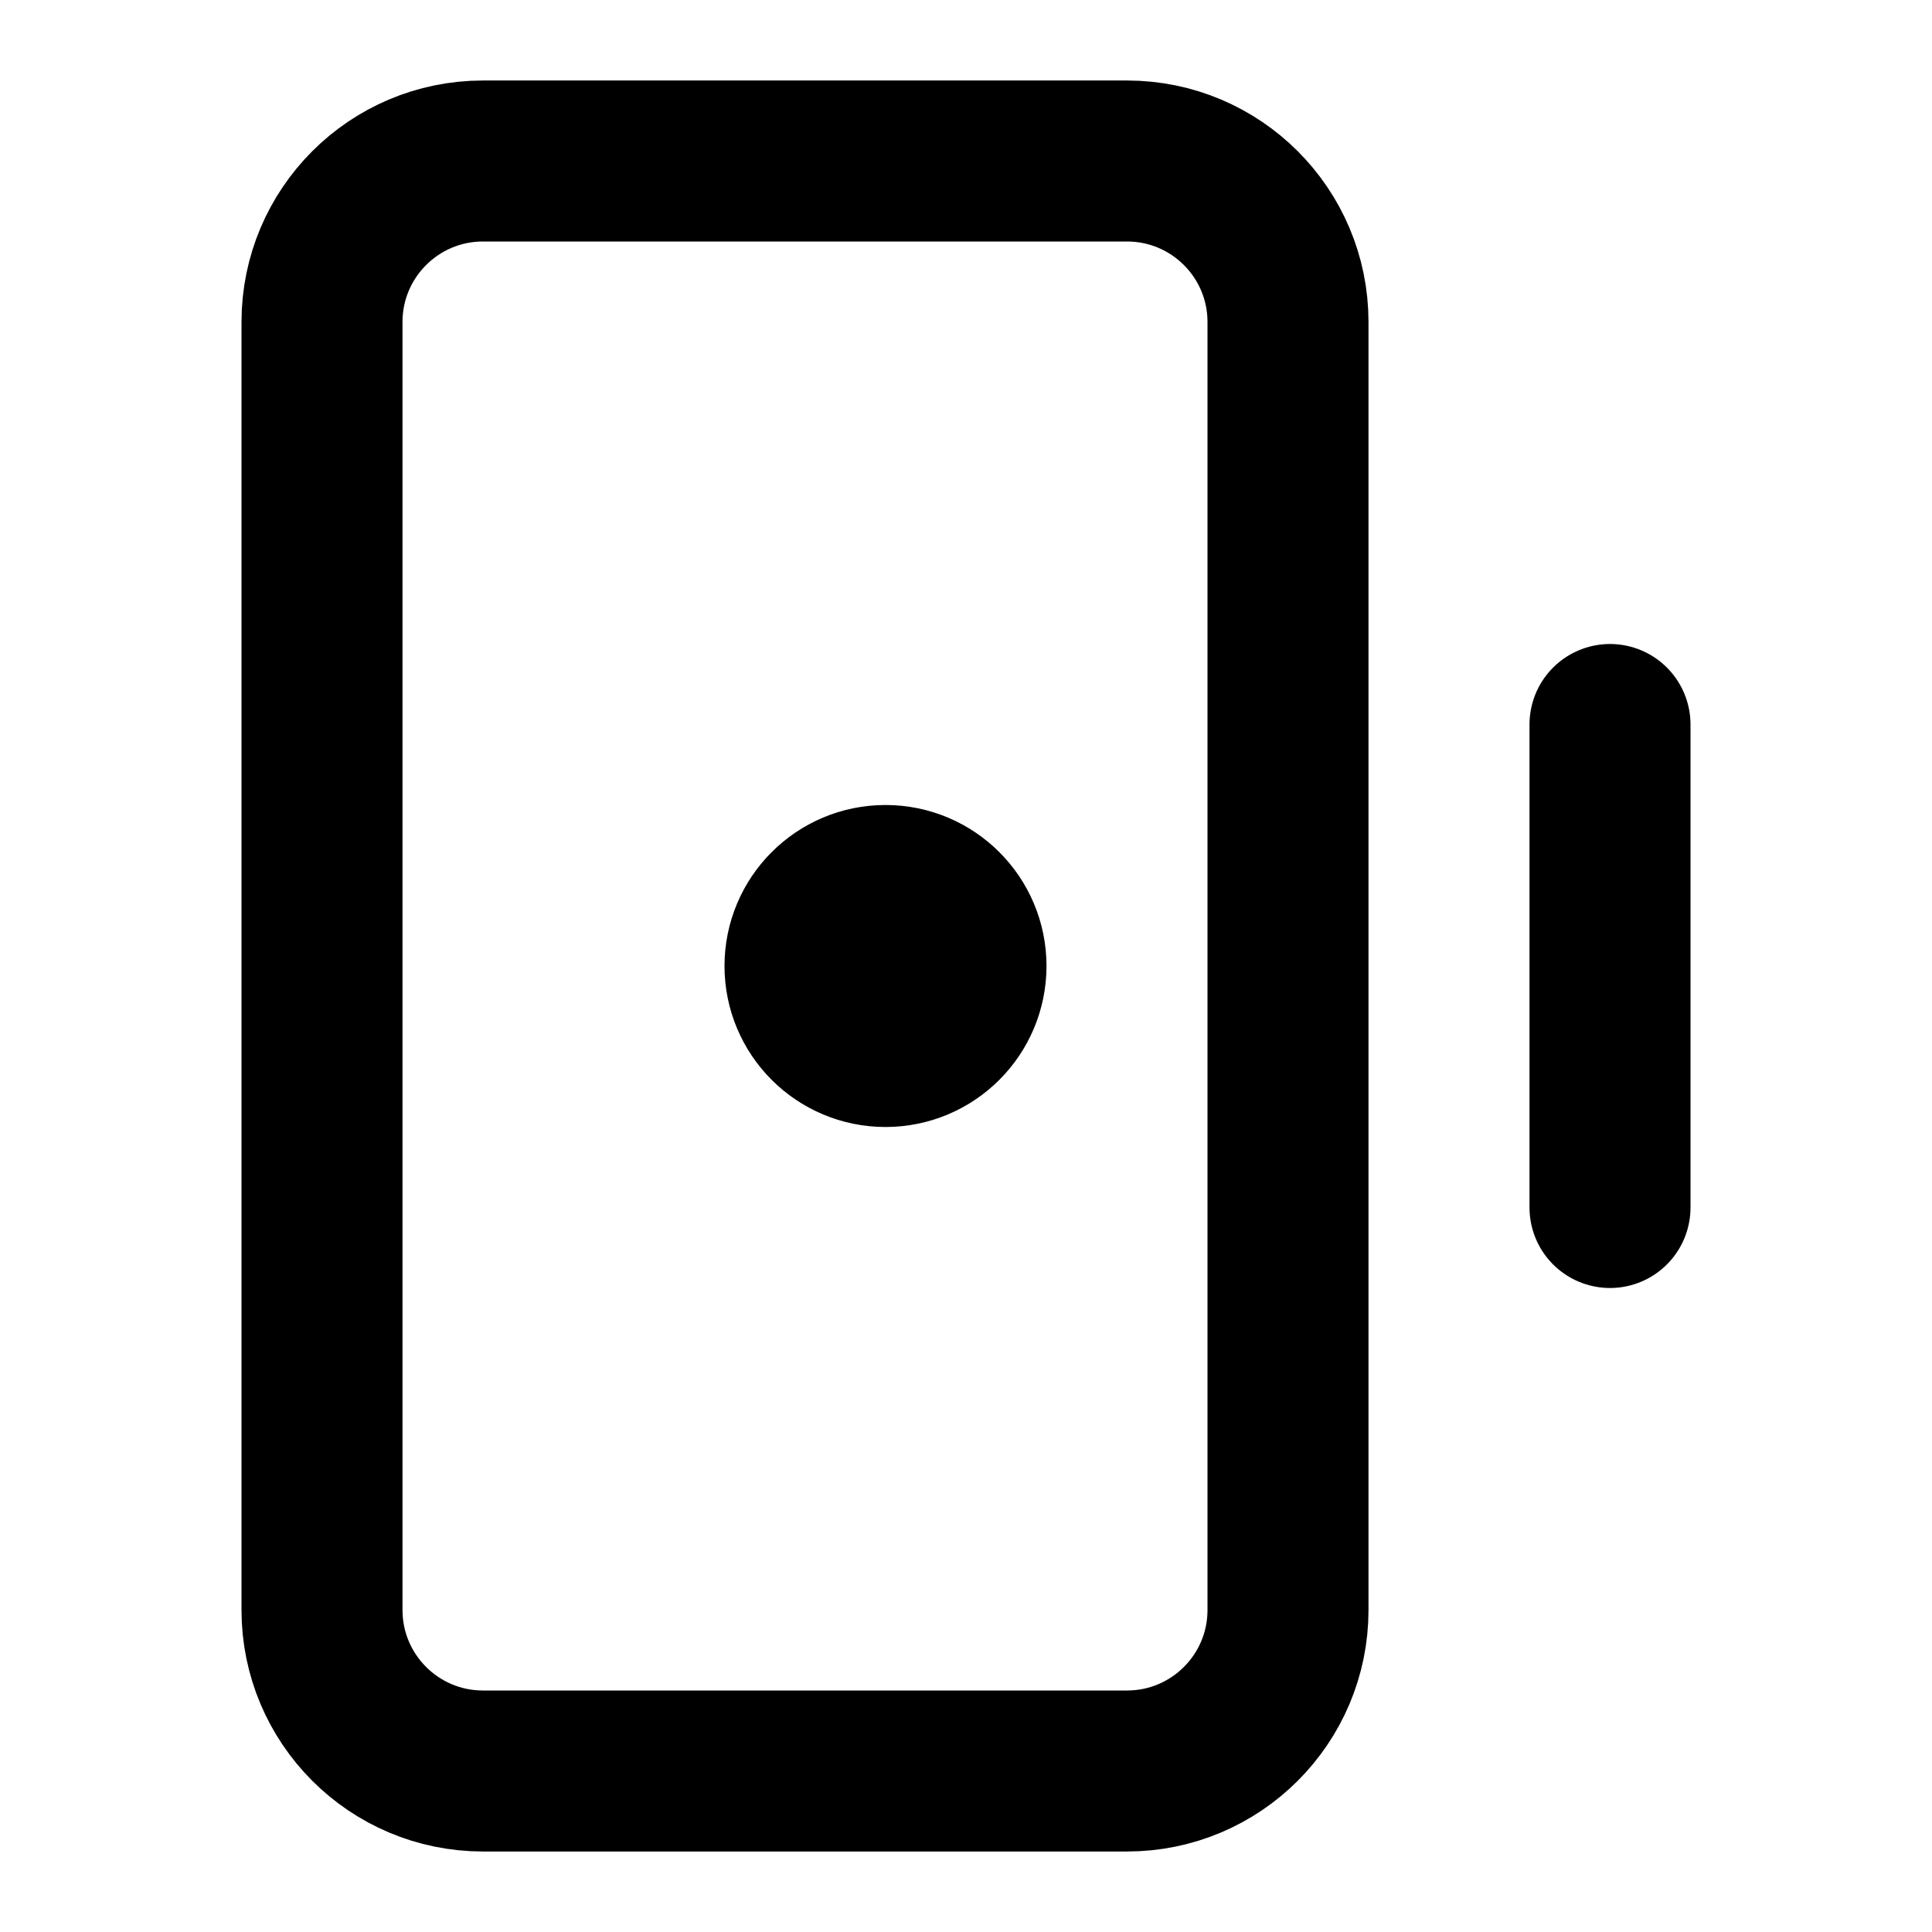
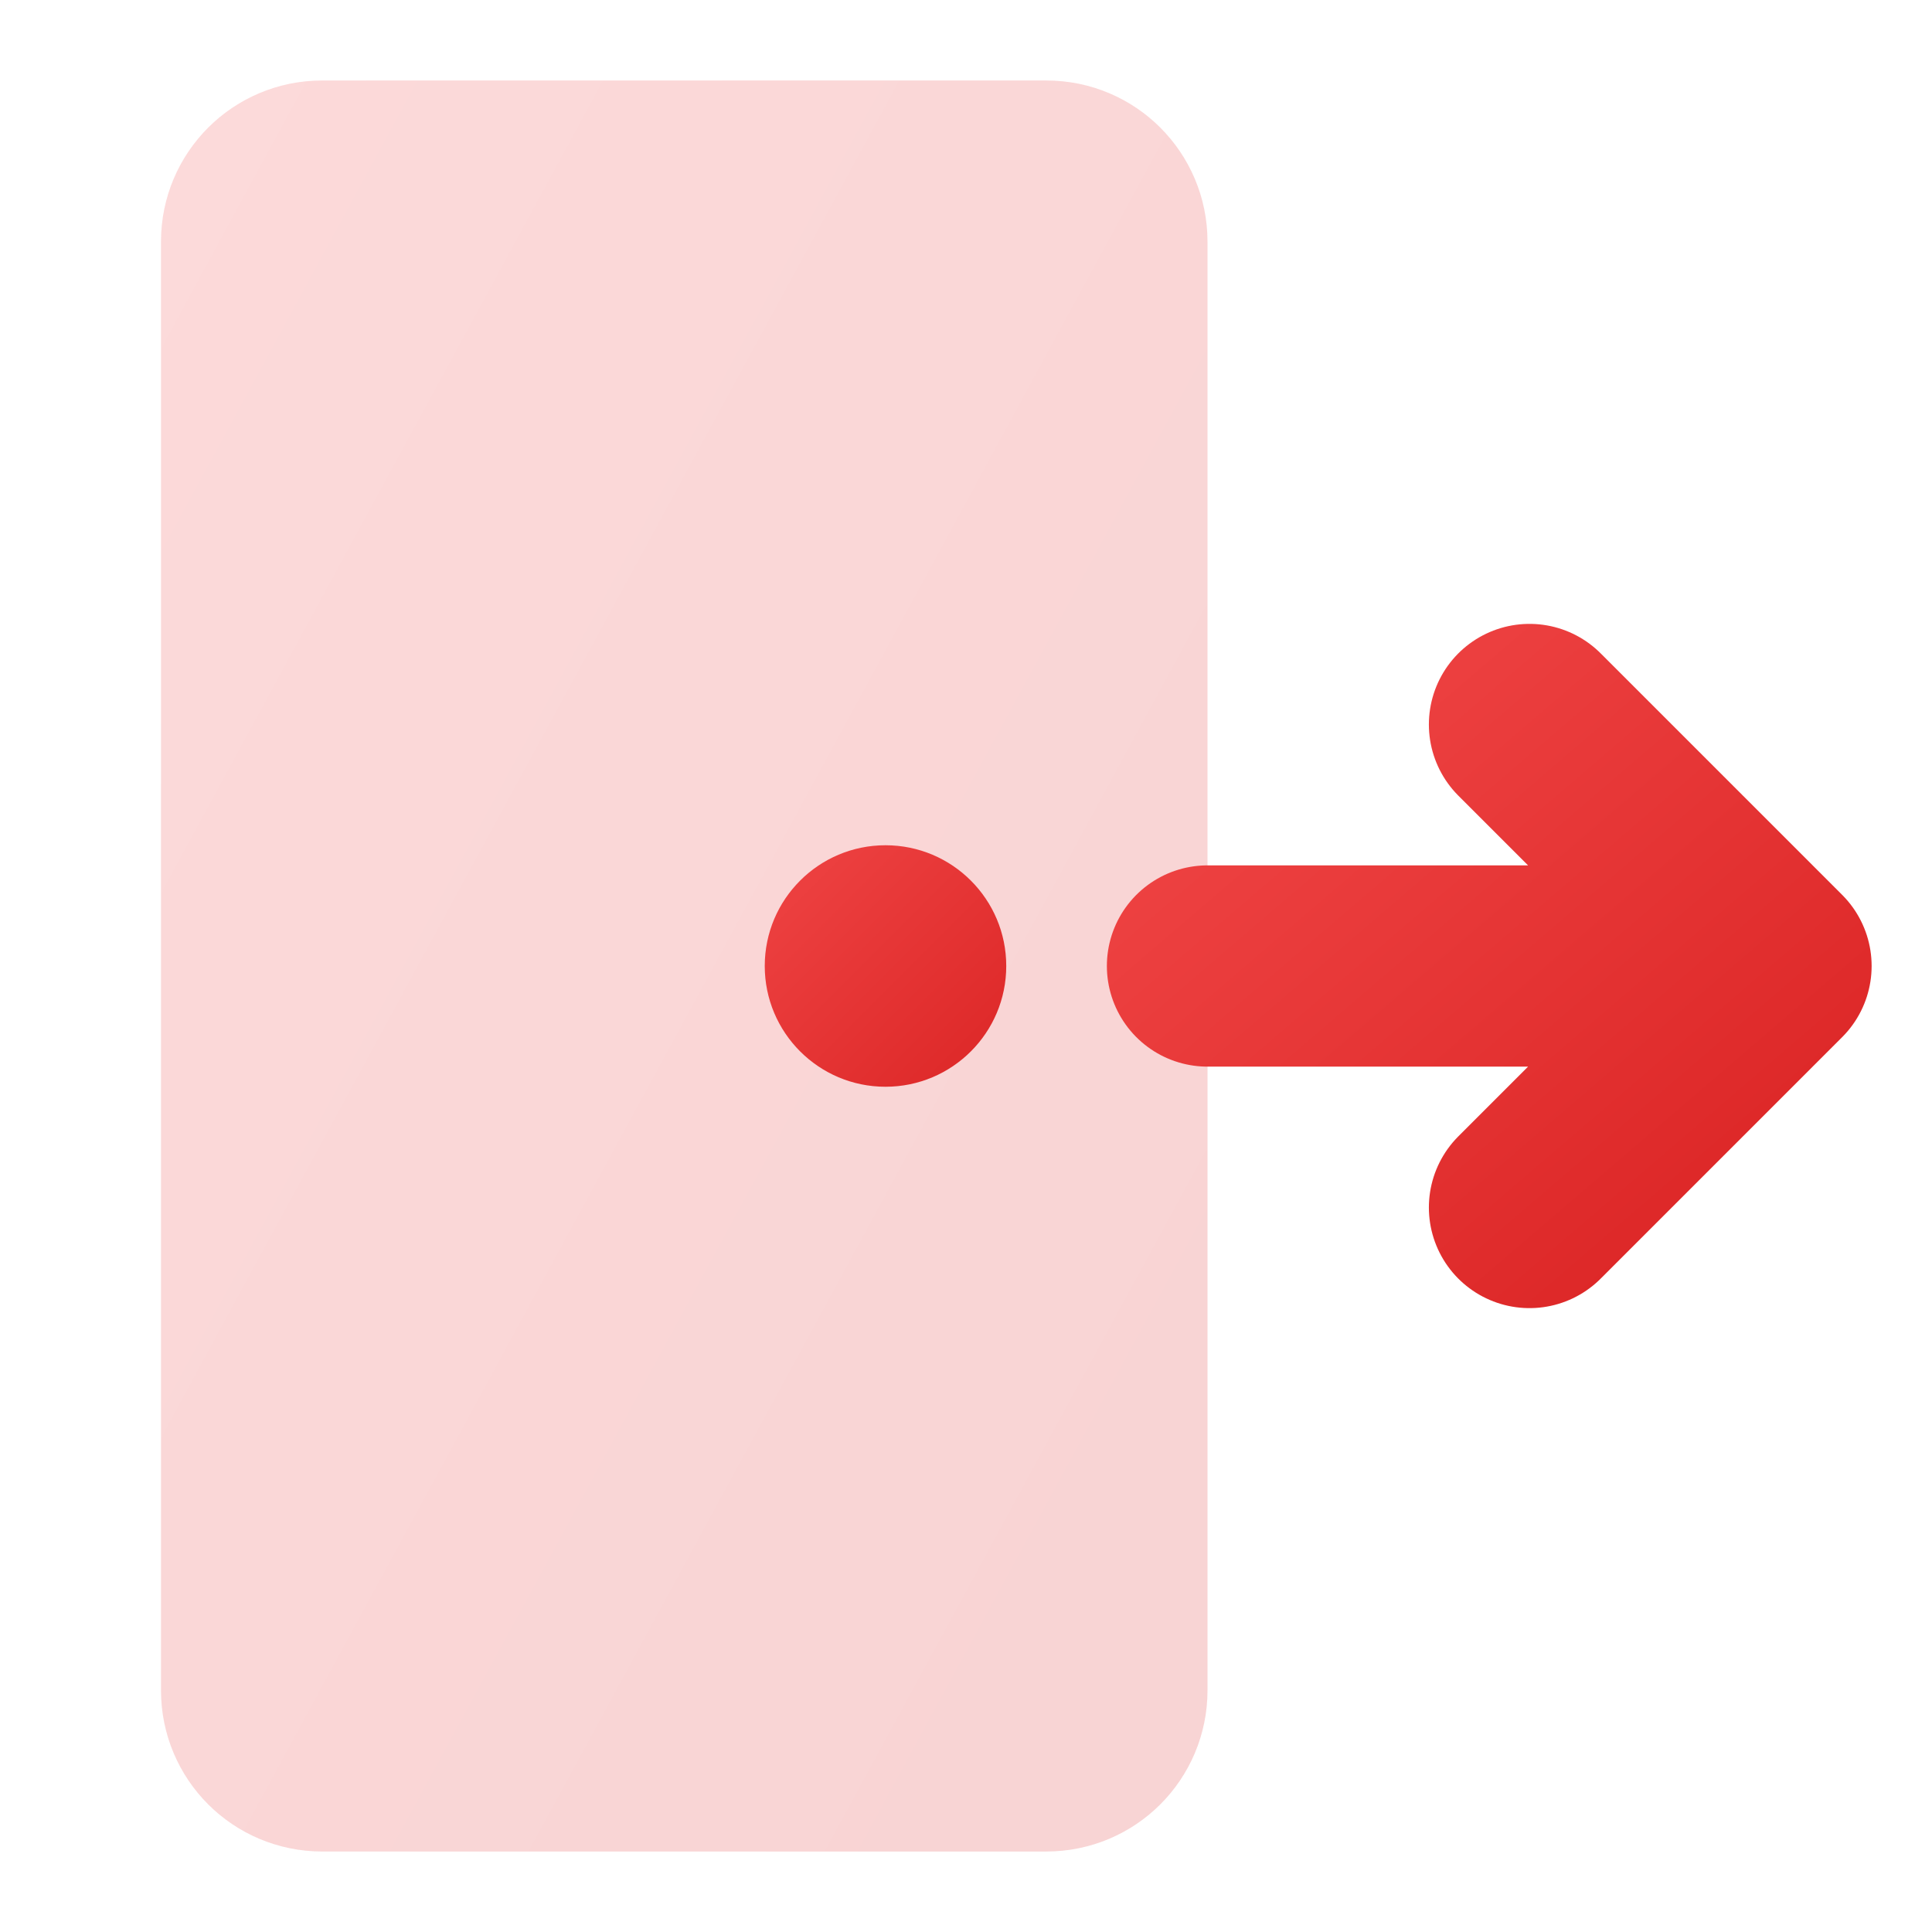
- <svg xmlns="http://www.w3.org/2000/svg" viewBox="0 0 24 24" fill="none" stroke="currentColor" stroke-width="2" stroke-linecap="round" stroke-linejoin="round">
-   <path d="M14 2H6a2 2 0 0 0-2 2v16a2 2 0 0 0 2 2h8a2 2 0 0 0 2-2V4a2 2 0 0 0-2-2z" />
-   <path d="M20 9v6" />
-   <circle cx="11" cy="12" r="1" />
+ <svg xmlns="http://www.w3.org/2000/svg" viewBox="0 0 24 24">
+   <defs>
+     <linearGradient id="exitGrad" x1="0%" y1="0%" x2="100%" y2="100%">
+       <stop offset="0%" style="stop-color:#ef4444" />
+       <stop offset="100%" style="stop-color:#dc2626" />
+     </linearGradient>
+   </defs>
+   <rect x="3" y="2" width="11" height="20" rx="1" fill="url(#exitGrad)" opacity="0.2" stroke="url(#exitGrad)" stroke-width="2" />
+   <path d="M15 12h7m-3-3l3 3-3 3" fill="none" stroke="url(#exitGrad)" stroke-width="2.5" stroke-linecap="round" stroke-linejoin="round" />
+   <circle cx="11" cy="12" r="1.5" fill="url(#exitGrad)" />
</svg>
